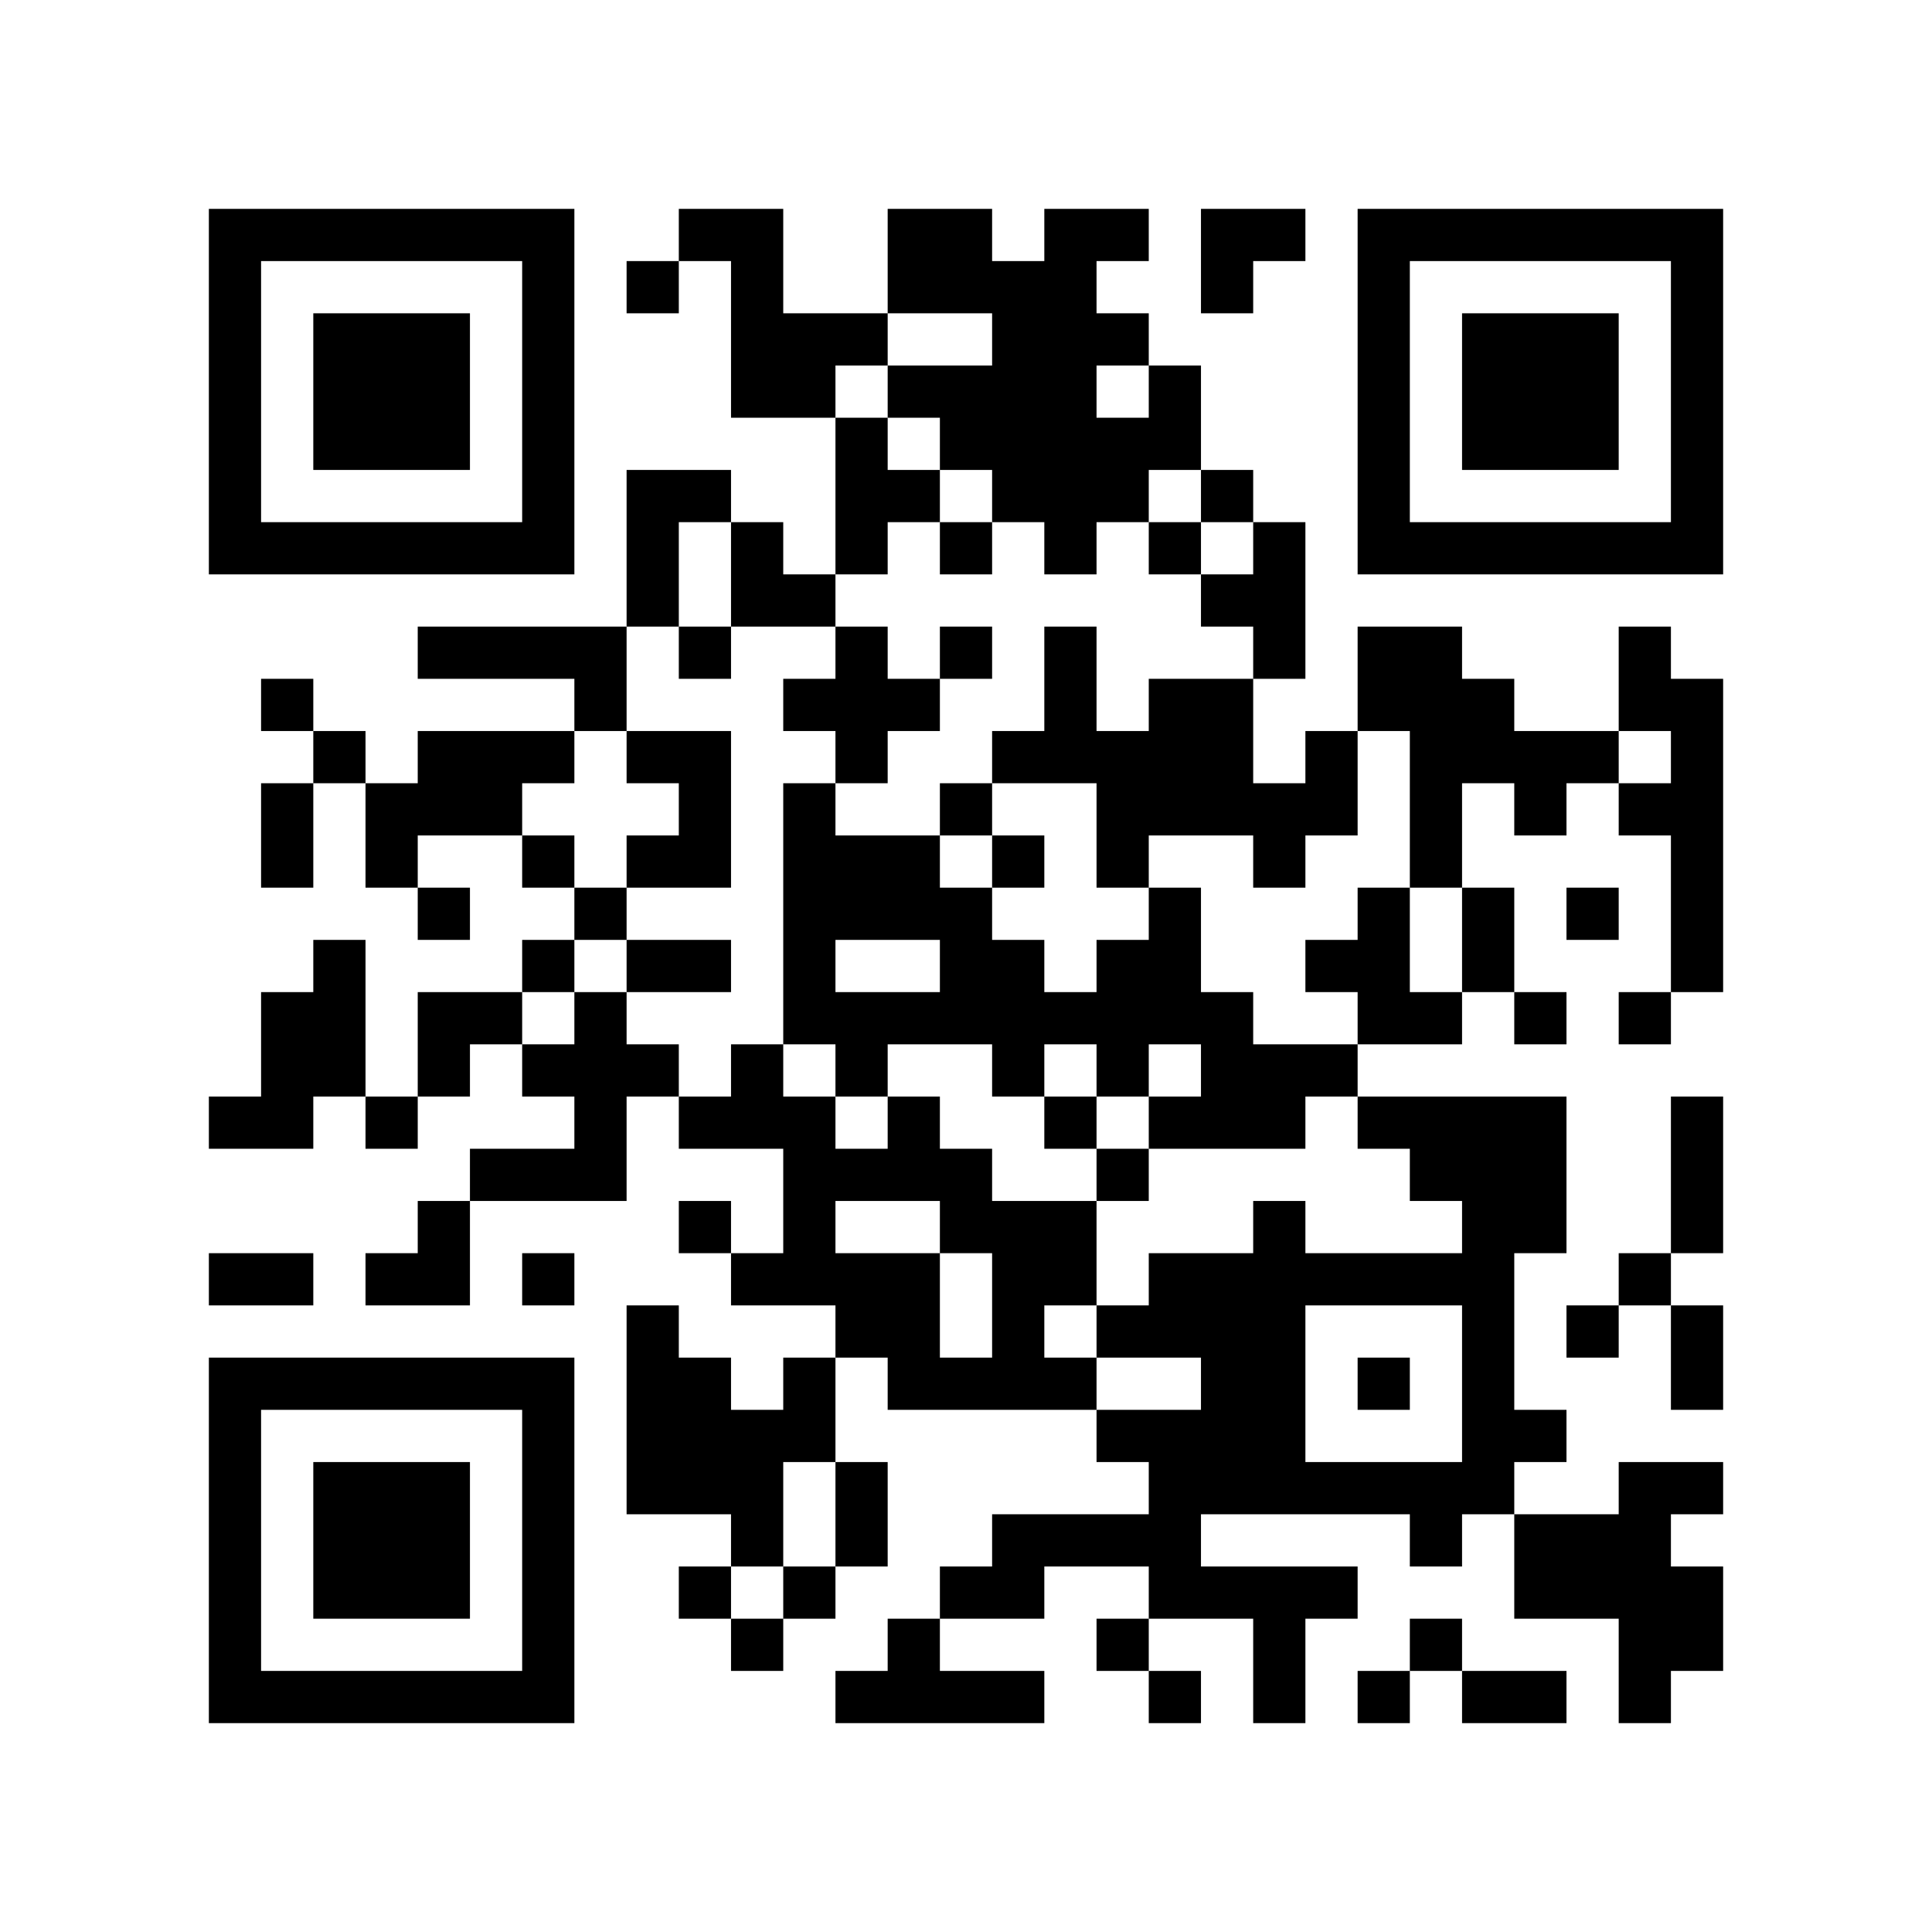
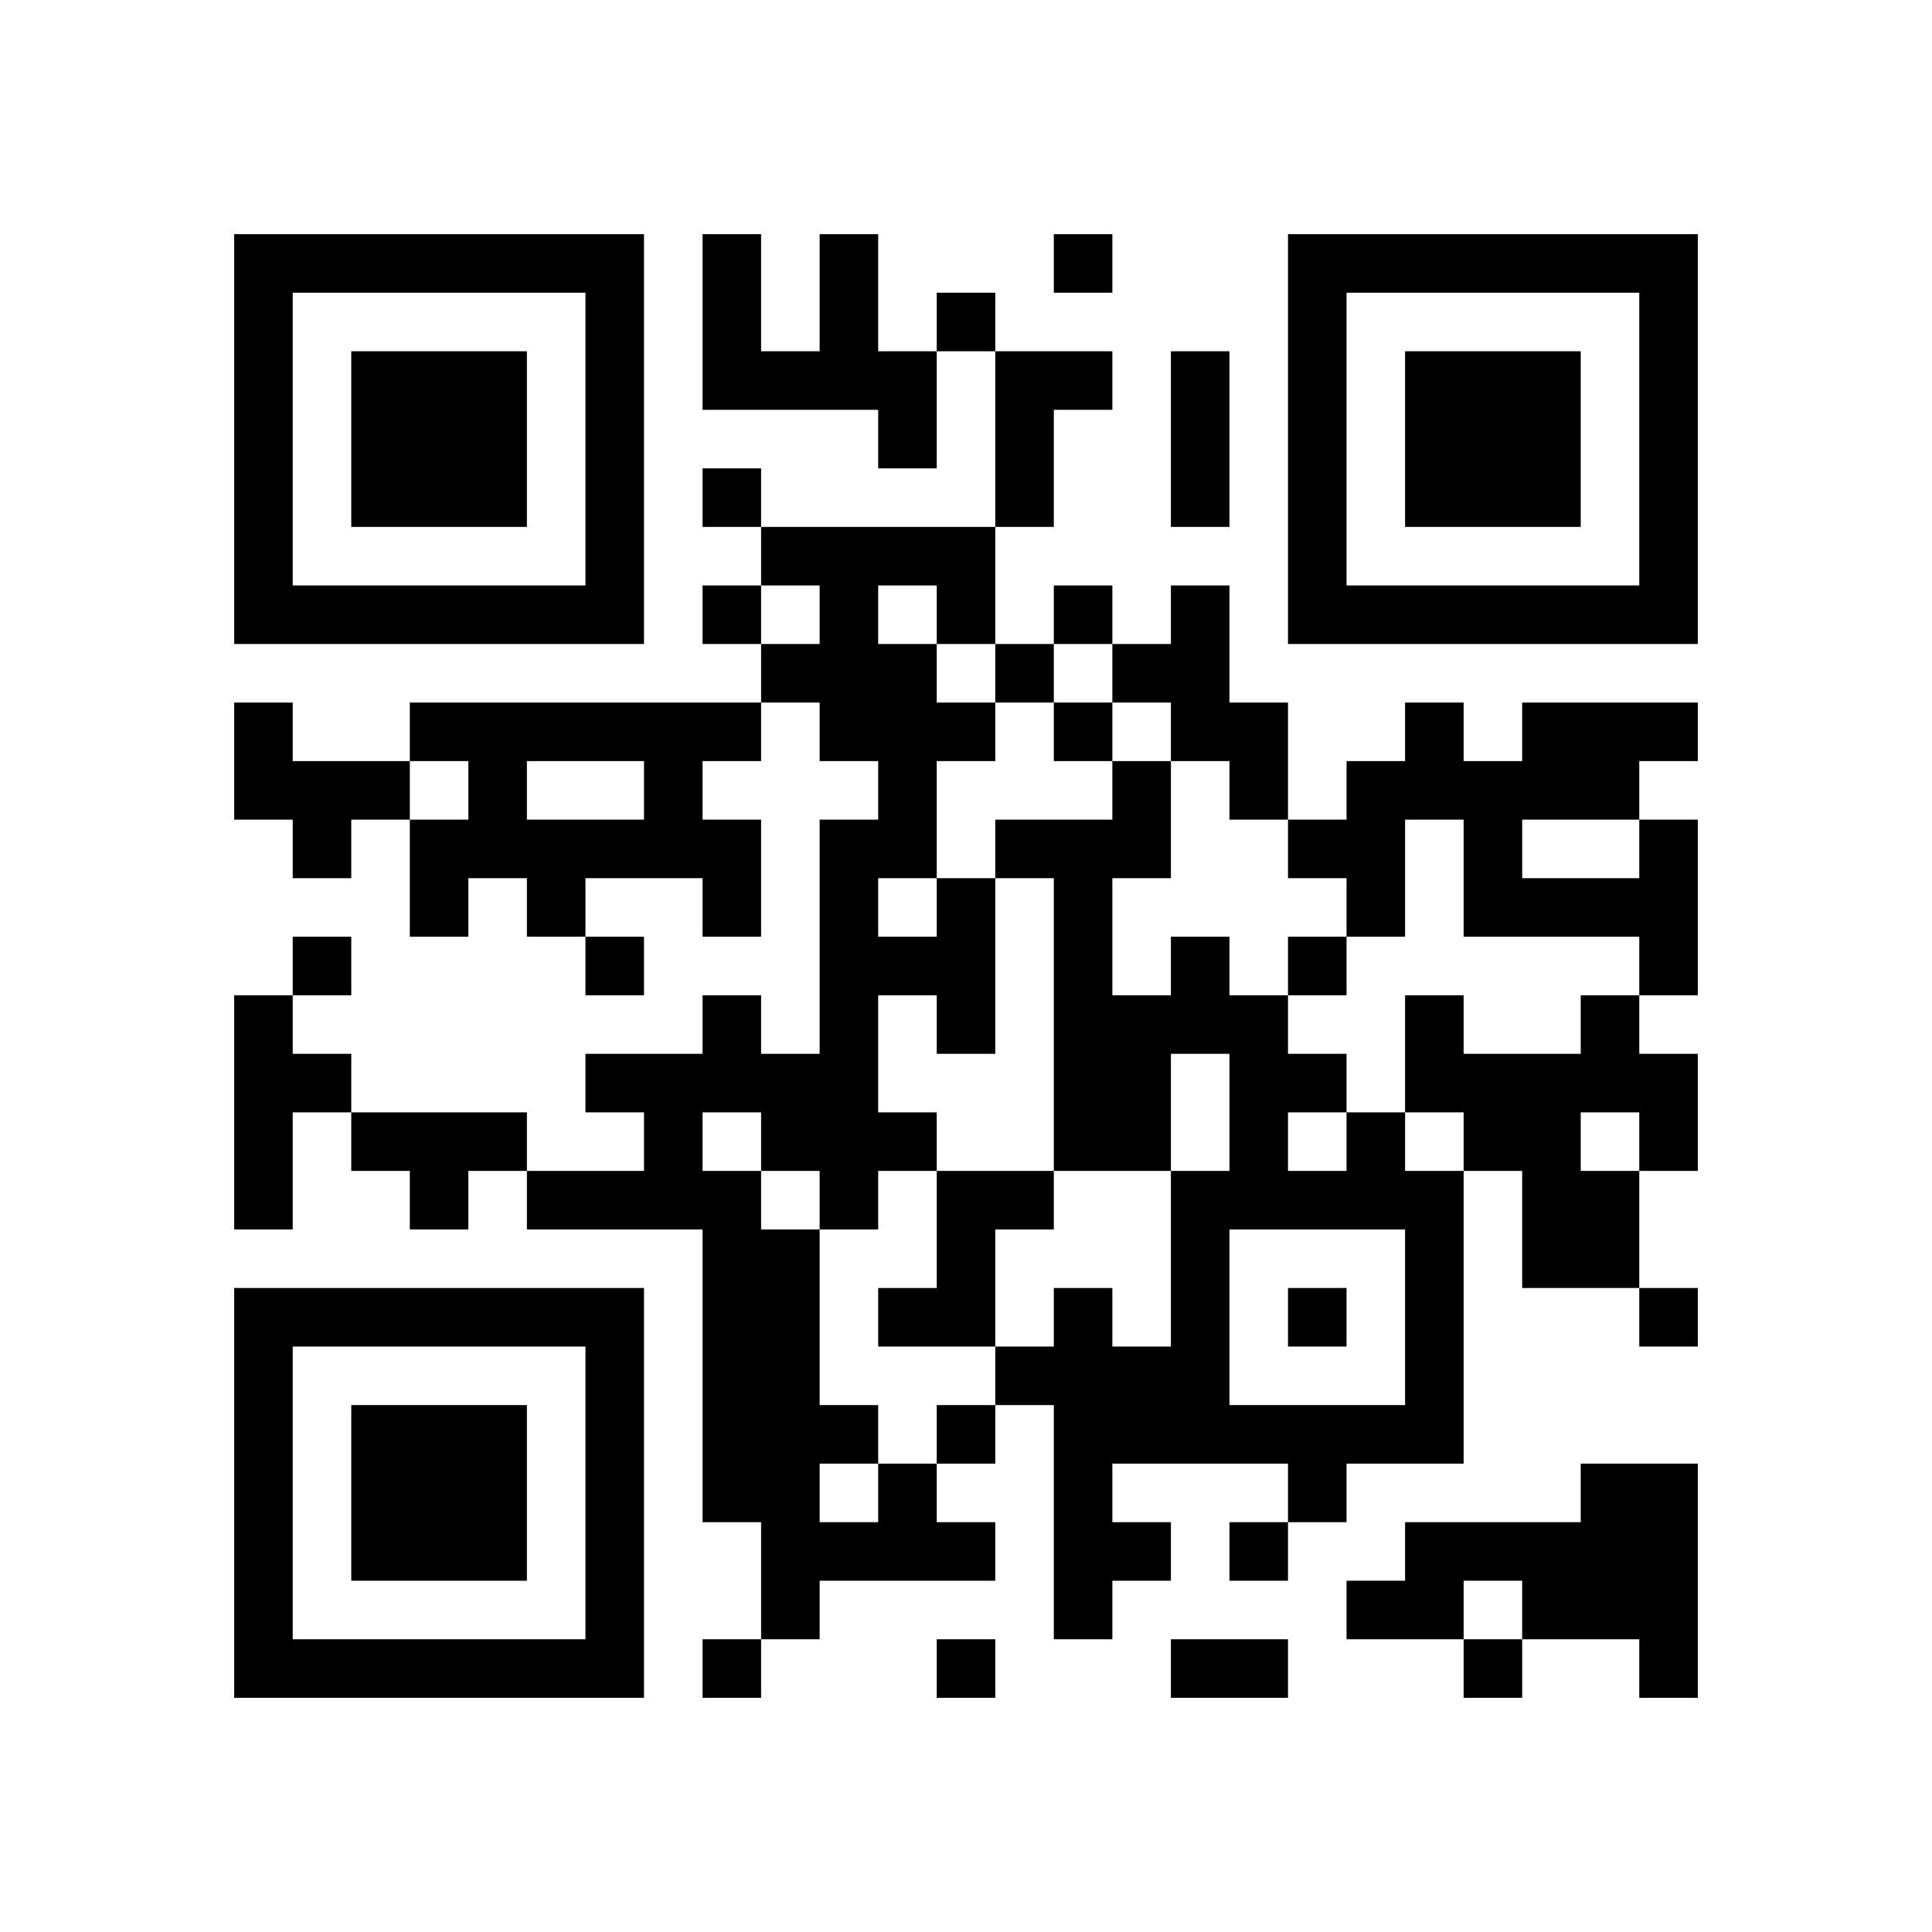
- <svg xmlns="http://www.w3.org/2000/svg" width="74mm" height="74mm" version="1.1" viewBox="0 0 74 74">
-   <path d="M8,8H10V10H8zM10,8H12V10H10zM12,8H14V10H12zM14,8H16V10H14zM16,8H18V10H16zM18,8H20V10H18zM20,8H22V10H20zM26,8H28V10H26zM28,8H30V10H28zM34,8H36V10H34zM36,8H38V10H36zM40,8H42V10H40zM42,8H44V10H42zM46,8H48V10H46zM48,8H50V10H48zM52,8H54V10H52zM54,8H56V10H54zM56,8H58V10H56zM58,8H60V10H58zM60,8H62V10H60zM62,8H64V10H62zM64,8H66V10H64zM8,10H10V12H8zM20,10H22V12H20zM24,10H26V12H24zM28,10H30V12H28zM34,10H36V12H34zM36,10H38V12H36zM38,10H40V12H38zM40,10H42V12H40zM46,10H48V12H46zM52,10H54V12H52zM64,10H66V12H64zM8,12H10V14H8zM12,12H14V14H12zM14,12H16V14H14zM16,12H18V14H16zM20,12H22V14H20zM28,12H30V14H28zM30,12H32V14H30zM32,12H34V14H32zM38,12H40V14H38zM40,12H42V14H40zM42,12H44V14H42zM52,12H54V14H52zM56,12H58V14H56zM58,12H60V14H58zM60,12H62V14H60zM64,12H66V14H64zM8,14H10V16H8zM12,14H14V16H12zM14,14H16V16H14zM16,14H18V16H16zM20,14H22V16H20zM28,14H30V16H28zM30,14H32V16H30zM34,14H36V16H34zM36,14H38V16H36zM38,14H40V16H38zM40,14H42V16H40zM44,14H46V16H44zM52,14H54V16H52zM56,14H58V16H56zM58,14H60V16H58zM60,14H62V16H60zM64,14H66V16H64zM8,16H10V18H8zM12,16H14V18H12zM14,16H16V18H14zM16,16H18V18H16zM20,16H22V18H20zM32,16H34V18H32zM36,16H38V18H36zM38,16H40V18H38zM40,16H42V18H40zM42,16H44V18H42zM44,16H46V18H44zM52,16H54V18H52zM56,16H58V18H56zM58,16H60V18H58zM60,16H62V18H60zM64,16H66V18H64zM8,18H10V20H8zM20,18H22V20H20zM24,18H26V20H24zM26,18H28V20H26zM32,18H34V20H32zM34,18H36V20H34zM38,18H40V20H38zM40,18H42V20H40zM42,18H44V20H42zM46,18H48V20H46zM52,18H54V20H52zM64,18H66V20H64zM8,20H10V22H8zM10,20H12V22H10zM12,20H14V22H12zM14,20H16V22H14zM16,20H18V22H16zM18,20H20V22H18zM20,20H22V22H20zM24,20H26V22H24zM28,20H30V22H28zM32,20H34V22H32zM36,20H38V22H36zM40,20H42V22H40zM44,20H46V22H44zM48,20H50V22H48zM52,20H54V22H52zM54,20H56V22H54zM56,20H58V22H56zM58,20H60V22H58zM60,20H62V22H60zM62,20H64V22H62zM64,20H66V22H64zM24,22H26V24H24zM28,22H30V24H28zM30,22H32V24H30zM46,22H48V24H46zM48,22H50V24H48zM16,24H18V26H16zM18,24H20V26H18zM20,24H22V26H20zM22,24H24V26H22zM26,24H28V26H26zM32,24H34V26H32zM36,24H38V26H36zM40,24H42V26H40zM48,24H50V26H48zM52,24H54V26H52zM54,24H56V26H54zM62,24H64V26H62zM10,26H12V28H10zM22,26H24V28H22zM30,26H32V28H30zM32,26H34V28H32zM34,26H36V28H34zM40,26H42V28H40zM44,26H46V28H44zM46,26H48V28H46zM52,26H54V28H52zM54,26H56V28H54zM56,26H58V28H56zM62,26H64V28H62zM64,26H66V28H64zM12,28H14V30H12zM16,28H18V30H16zM18,28H20V30H18zM20,28H22V30H20zM24,28H26V30H24zM26,28H28V30H26zM32,28H34V30H32zM38,28H40V30H38zM40,28H42V30H40zM42,28H44V30H42zM44,28H46V30H44zM46,28H48V30H46zM50,28H52V30H50zM54,28H56V30H54zM56,28H58V30H56zM58,28H60V30H58zM60,28H62V30H60zM64,28H66V30H64zM10,30H12V32H10zM14,30H16V32H14zM16,30H18V32H16zM18,30H20V32H18zM26,30H28V32H26zM30,30H32V32H30zM36,30H38V32H36zM42,30H44V32H42zM44,30H46V32H44zM46,30H48V32H46zM48,30H50V32H48zM50,30H52V32H50zM54,30H56V32H54zM58,30H60V32H58zM62,30H64V32H62zM64,30H66V32H64zM10,32H12V34H10zM14,32H16V34H14zM20,32H22V34H20zM24,32H26V34H24zM26,32H28V34H26zM30,32H32V34H30zM32,32H34V34H32zM34,32H36V34H34zM38,32H40V34H38zM42,32H44V34H42zM48,32H50V34H48zM54,32H56V34H54zM64,32H66V34H64zM16,34H18V36H16zM22,34H24V36H22zM30,34H32V36H30zM32,34H34V36H32zM34,34H36V36H34zM36,34H38V36H36zM44,34H46V36H44zM52,34H54V36H52zM56,34H58V36H56zM60,34H62V36H60zM64,34H66V36H64zM12,36H14V38H12zM20,36H22V38H20zM24,36H26V38H24zM26,36H28V38H26zM30,36H32V38H30zM36,36H38V38H36zM38,36H40V38H38zM42,36H44V38H42zM44,36H46V38H44zM50,36H52V38H50zM52,36H54V38H52zM56,36H58V38H56zM64,36H66V38H64zM10,38H12V40H10zM12,38H14V40H12zM16,38H18V40H16zM18,38H20V40H18zM22,38H24V40H22zM30,38H32V40H30zM32,38H34V40H32zM34,38H36V40H34zM36,38H38V40H36zM38,38H40V40H38zM40,38H42V40H40zM42,38H44V40H42zM44,38H46V40H44zM46,38H48V40H46zM52,38H54V40H52zM54,38H56V40H54zM58,38H60V40H58zM62,38H64V40H62zM10,40H12V42H10zM12,40H14V42H12zM16,40H18V42H16zM20,40H22V42H20zM22,40H24V42H22zM24,40H26V42H24zM28,40H30V42H28zM32,40H34V42H32zM38,40H40V42H38zM42,40H44V42H42zM46,40H48V42H46zM48,40H50V42H48zM50,40H52V42H50zM8,42H10V44H8zM10,42H12V44H10zM14,42H16V44H14zM22,42H24V44H22zM26,42H28V44H26zM28,42H30V44H28zM30,42H32V44H30zM34,42H36V44H34zM40,42H42V44H40zM44,42H46V44H44zM46,42H48V44H46zM48,42H50V44H48zM52,42H54V44H52zM54,42H56V44H54zM56,42H58V44H56zM58,42H60V44H58zM64,42H66V44H64zM18,44H20V46H18zM20,44H22V46H20zM22,44H24V46H22zM30,44H32V46H30zM32,44H34V46H32zM34,44H36V46H34zM36,44H38V46H36zM42,44H44V46H42zM54,44H56V46H54zM56,44H58V46H56zM58,44H60V46H58zM64,44H66V46H64zM16,46H18V48H16zM26,46H28V48H26zM30,46H32V48H30zM36,46H38V48H36zM38,46H40V48H38zM40,46H42V48H40zM48,46H50V48H48zM56,46H58V48H56zM58,46H60V48H58zM64,46H66V48H64zM8,48H10V50H8zM10,48H12V50H10zM14,48H16V50H14zM16,48H18V50H16zM20,48H22V50H20zM28,48H30V50H28zM30,48H32V50H30zM32,48H34V50H32zM34,48H36V50H34zM38,48H40V50H38zM40,48H42V50H40zM44,48H46V50H44zM46,48H48V50H46zM48,48H50V50H48zM50,48H52V50H50zM52,48H54V50H52zM54,48H56V50H54zM56,48H58V50H56zM62,48H64V50H62zM24,50H26V52H24zM32,50H34V52H32zM34,50H36V52H34zM38,50H40V52H38zM42,50H44V52H42zM44,50H46V52H44zM46,50H48V52H46zM48,50H50V52H48zM56,50H58V52H56zM60,50H62V52H60zM64,50H66V52H64zM8,52H10V54H8zM10,52H12V54H10zM12,52H14V54H12zM14,52H16V54H14zM16,52H18V54H16zM18,52H20V54H18zM20,52H22V54H20zM24,52H26V54H24zM26,52H28V54H26zM30,52H32V54H30zM34,52H36V54H34zM36,52H38V54H36zM38,52H40V54H38zM40,52H42V54H40zM46,52H48V54H46zM48,52H50V54H48zM52,52H54V54H52zM56,52H58V54H56zM64,52H66V54H64zM8,54H10V56H8zM20,54H22V56H20zM24,54H26V56H24zM26,54H28V56H26zM28,54H30V56H28zM30,54H32V56H30zM42,54H44V56H42zM44,54H46V56H44zM46,54H48V56H46zM48,54H50V56H48zM56,54H58V56H56zM58,54H60V56H58zM8,56H10V58H8zM12,56H14V58H12zM14,56H16V58H14zM16,56H18V58H16zM20,56H22V58H20zM24,56H26V58H24zM26,56H28V58H26zM28,56H30V58H28zM32,56H34V58H32zM44,56H46V58H44zM46,56H48V58H46zM48,56H50V58H48zM50,56H52V58H50zM52,56H54V58H52zM54,56H56V58H54zM56,56H58V58H56zM62,56H64V58H62zM64,56H66V58H64zM8,58H10V60H8zM12,58H14V60H12zM14,58H16V60H14zM16,58H18V60H16zM20,58H22V60H20zM28,58H30V60H28zM32,58H34V60H32zM38,58H40V60H38zM40,58H42V60H40zM42,58H44V60H42zM44,58H46V60H44zM54,58H56V60H54zM58,58H60V60H58zM60,58H62V60H60zM62,58H64V60H62zM8,60H10V62H8zM12,60H14V62H12zM14,60H16V62H14zM16,60H18V62H16zM20,60H22V62H20zM26,60H28V62H26zM30,60H32V62H30zM36,60H38V62H36zM38,60H40V62H38zM44,60H46V62H44zM46,60H48V62H46zM48,60H50V62H48zM50,60H52V62H50zM58,60H60V62H58zM60,60H62V62H60zM62,60H64V62H62zM64,60H66V62H64zM8,62H10V64H8zM20,62H22V64H20zM28,62H30V64H28zM34,62H36V64H34zM42,62H44V64H42zM48,62H50V64H48zM54,62H56V64H54zM62,62H64V64H62zM64,62H66V64H64zM8,64H10V66H8zM10,64H12V66H10zM12,64H14V66H12zM14,64H16V66H14zM16,64H18V66H16zM18,64H20V66H18zM20,64H22V66H20zM32,64H34V66H32zM34,64H36V66H34zM36,64H38V66H36zM38,64H40V66H38zM44,64H46V66H44zM48,64H50V66H48zM52,64H54V66H52zM56,64H58V66H56zM58,64H60V66H58zM62,64H64V66H62z" id="qr-path" fill="#000000" fill-opacity="1" fill-rule="nonzero" stroke="none" />
+ <svg xmlns="http://www.w3.org/2000/svg" width="66mm" height="66mm" version="1.1" viewBox="0 0 66 66">
+   <path d="M8,8H10V10H8zM10,8H12V10H10zM12,8H14V10H12zM14,8H16V10H14zM16,8H18V10H16zM18,8H20V10H18zM20,8H22V10H20zM24,8H26V10H24zM28,8H30V10H28zM36,8H38V10H36zM44,8H46V10H44zM46,8H48V10H46zM48,8H50V10H48zM50,8H52V10H50zM52,8H54V10H52zM54,8H56V10H54zM56,8H58V10H56zM8,10H10V12H8zM20,10H22V12H20zM24,10H26V12H24zM28,10H30V12H28zM32,10H34V12H32zM44,10H46V12H44zM56,10H58V12H56zM8,12H10V14H8zM12,12H14V14H12zM14,12H16V14H14zM16,12H18V14H16zM20,12H22V14H20zM24,12H26V14H24zM26,12H28V14H26zM28,12H30V14H28zM30,12H32V14H30zM34,12H36V14H34zM36,12H38V14H36zM40,12H42V14H40zM44,12H46V14H44zM48,12H50V14H48zM50,12H52V14H50zM52,12H54V14H52zM56,12H58V14H56zM8,14H10V16H8zM12,14H14V16H12zM14,14H16V16H14zM16,14H18V16H16zM20,14H22V16H20zM30,14H32V16H30zM34,14H36V16H34zM40,14H42V16H40zM44,14H46V16H44zM48,14H50V16H48zM50,14H52V16H50zM52,14H54V16H52zM56,14H58V16H56zM8,16H10V18H8zM12,16H14V18H12zM14,16H16V18H14zM16,16H18V18H16zM20,16H22V18H20zM24,16H26V18H24zM34,16H36V18H34zM40,16H42V18H40zM44,16H46V18H44zM48,16H50V18H48zM50,16H52V18H50zM52,16H54V18H52zM56,16H58V18H56zM8,18H10V20H8zM20,18H22V20H20zM26,18H28V20H26zM28,18H30V20H28zM30,18H32V20H30zM32,18H34V20H32zM44,18H46V20H44zM56,18H58V20H56zM8,20H10V22H8zM10,20H12V22H10zM12,20H14V22H12zM14,20H16V22H14zM16,20H18V22H16zM18,20H20V22H18zM20,20H22V22H20zM24,20H26V22H24zM28,20H30V22H28zM32,20H34V22H32zM36,20H38V22H36zM40,20H42V22H40zM44,20H46V22H44zM46,20H48V22H46zM48,20H50V22H48zM50,20H52V22H50zM52,20H54V22H52zM54,20H56V22H54zM56,20H58V22H56zM26,22H28V24H26zM28,22H30V24H28zM30,22H32V24H30zM34,22H36V24H34zM38,22H40V24H38zM40,22H42V24H40zM8,24H10V26H8zM14,24H16V26H14zM16,24H18V26H16zM18,24H20V26H18zM20,24H22V26H20zM22,24H24V26H22zM24,24H26V26H24zM28,24H30V26H28zM30,24H32V26H30zM32,24H34V26H32zM36,24H38V26H36zM40,24H42V26H40zM42,24H44V26H42zM48,24H50V26H48zM52,24H54V26H52zM54,24H56V26H54zM56,24H58V26H56zM8,26H10V28H8zM10,26H12V28H10zM12,26H14V28H12zM16,26H18V28H16zM22,26H24V28H22zM30,26H32V28H30zM38,26H40V28H38zM42,26H44V28H42zM46,26H48V28H46zM48,26H50V28H48zM50,26H52V28H50zM52,26H54V28H52zM54,26H56V28H54zM10,28H12V30H10zM14,28H16V30H14zM16,28H18V30H16zM18,28H20V30H18zM20,28H22V30H20zM22,28H24V30H22zM24,28H26V30H24zM28,28H30V30H28zM30,28H32V30H30zM34,28H36V30H34zM36,28H38V30H36zM38,28H40V30H38zM44,28H46V30H44zM46,28H48V30H46zM50,28H52V30H50zM56,28H58V30H56zM14,30H16V32H14zM18,30H20V32H18zM24,30H26V32H24zM28,30H30V32H28zM32,30H34V32H32zM36,30H38V32H36zM46,30H48V32H46zM50,30H52V32H50zM52,30H54V32H52zM54,30H56V32H54zM56,30H58V32H56zM10,32H12V34H10zM20,32H22V34H20zM28,32H30V34H28zM30,32H32V34H30zM32,32H34V34H32zM36,32H38V34H36zM40,32H42V34H40zM44,32H46V34H44zM56,32H58V34H56zM8,34H10V36H8zM24,34H26V36H24zM28,34H30V36H28zM32,34H34V36H32zM36,34H38V36H36zM38,34H40V36H38zM40,34H42V36H40zM42,34H44V36H42zM48,34H50V36H48zM54,34H56V36H54zM8,36H10V38H8zM10,36H12V38H10zM20,36H22V38H20zM22,36H24V38H22zM24,36H26V38H24zM26,36H28V38H26zM28,36H30V38H28zM36,36H38V38H36zM38,36H40V38H38zM42,36H44V38H42zM44,36H46V38H44zM48,36H50V38H48zM50,36H52V38H50zM52,36H54V38H52zM54,36H56V38H54zM56,36H58V38H56zM8,38H10V40H8zM12,38H14V40H12zM14,38H16V40H14zM16,38H18V40H16zM22,38H24V40H22zM26,38H28V40H26zM28,38H30V40H28zM30,38H32V40H30zM36,38H38V40H36zM38,38H40V40H38zM42,38H44V40H42zM46,38H48V40H46zM50,38H52V40H50zM52,38H54V40H52zM56,38H58V40H56zM8,40H10V42H8zM14,40H16V42H14zM18,40H20V42H18zM20,40H22V42H20zM22,40H24V42H22zM24,40H26V42H24zM28,40H30V42H28zM32,40H34V42H32zM34,40H36V42H34zM40,40H42V42H40zM42,40H44V42H42zM44,40H46V42H44zM46,40H48V42H46zM48,40H50V42H48zM52,40H54V42H52zM54,40H56V42H54zM24,42H26V44H24zM26,42H28V44H26zM32,42H34V44H32zM40,42H42V44H40zM48,42H50V44H48zM52,42H54V44H52zM54,42H56V44H54zM8,44H10V46H8zM10,44H12V46H10zM12,44H14V46H12zM14,44H16V46H14zM16,44H18V46H16zM18,44H20V46H18zM20,44H22V46H20zM24,44H26V46H24zM26,44H28V46H26zM30,44H32V46H30zM32,44H34V46H32zM36,44H38V46H36zM40,44H42V46H40zM44,44H46V46H44zM48,44H50V46H48zM56,44H58V46H56zM8,46H10V48H8zM20,46H22V48H20zM24,46H26V48H24zM26,46H28V48H26zM34,46H36V48H34zM36,46H38V48H36zM38,46H40V48H38zM40,46H42V48H40zM48,46H50V48H48zM8,48H10V50H8zM12,48H14V50H12zM14,48H16V50H14zM16,48H18V50H16zM20,48H22V50H20zM24,48H26V50H24zM26,48H28V50H26zM28,48H30V50H28zM32,48H34V50H32zM36,48H38V50H36zM38,48H40V50H38zM40,48H42V50H40zM42,48H44V50H42zM44,48H46V50H44zM46,48H48V50H46zM48,48H50V50H48zM8,50H10V52H8zM12,50H14V52H12zM14,50H16V52H14zM16,50H18V52H16zM20,50H22V52H20zM24,50H26V52H24zM26,50H28V52H26zM30,50H32V52H30zM36,50H38V52H36zM44,50H46V52H44zM54,50H56V52H54zM56,50H58V52H56zM8,52H10V54H8zM12,52H14V54H12zM14,52H16V54H14zM16,52H18V54H16zM20,52H22V54H20zM26,52H28V54H26zM28,52H30V54H28zM30,52H32V54H30zM32,52H34V54H32zM36,52H38V54H36zM38,52H40V54H38zM42,52H44V54H42zM48,52H50V54H48zM50,52H52V54H50zM52,52H54V54H52zM54,52H56V54H54zM56,52H58V54H56zM8,54H10V56H8zM20,54H22V56H20zM26,54H28V56H26zM36,54H38V56H36zM46,54H48V56H46zM48,54H50V56H48zM52,54H54V56H52zM54,54H56V56H54zM56,54H58V56H56zM8,56H10V58H8zM10,56H12V58H10zM12,56H14V58H12zM14,56H16V58H14zM16,56H18V58H16zM18,56H20V58H18zM20,56H22V58H20zM24,56H26V58H24zM32,56H34V58H32zM40,56H42V58H40zM42,56H44V58H42zM50,56H52V58H50zM56,56H58V58H56z" id="qr-path" fill="#000000" fill-opacity="1" fill-rule="nonzero" stroke="none" />
</svg>
